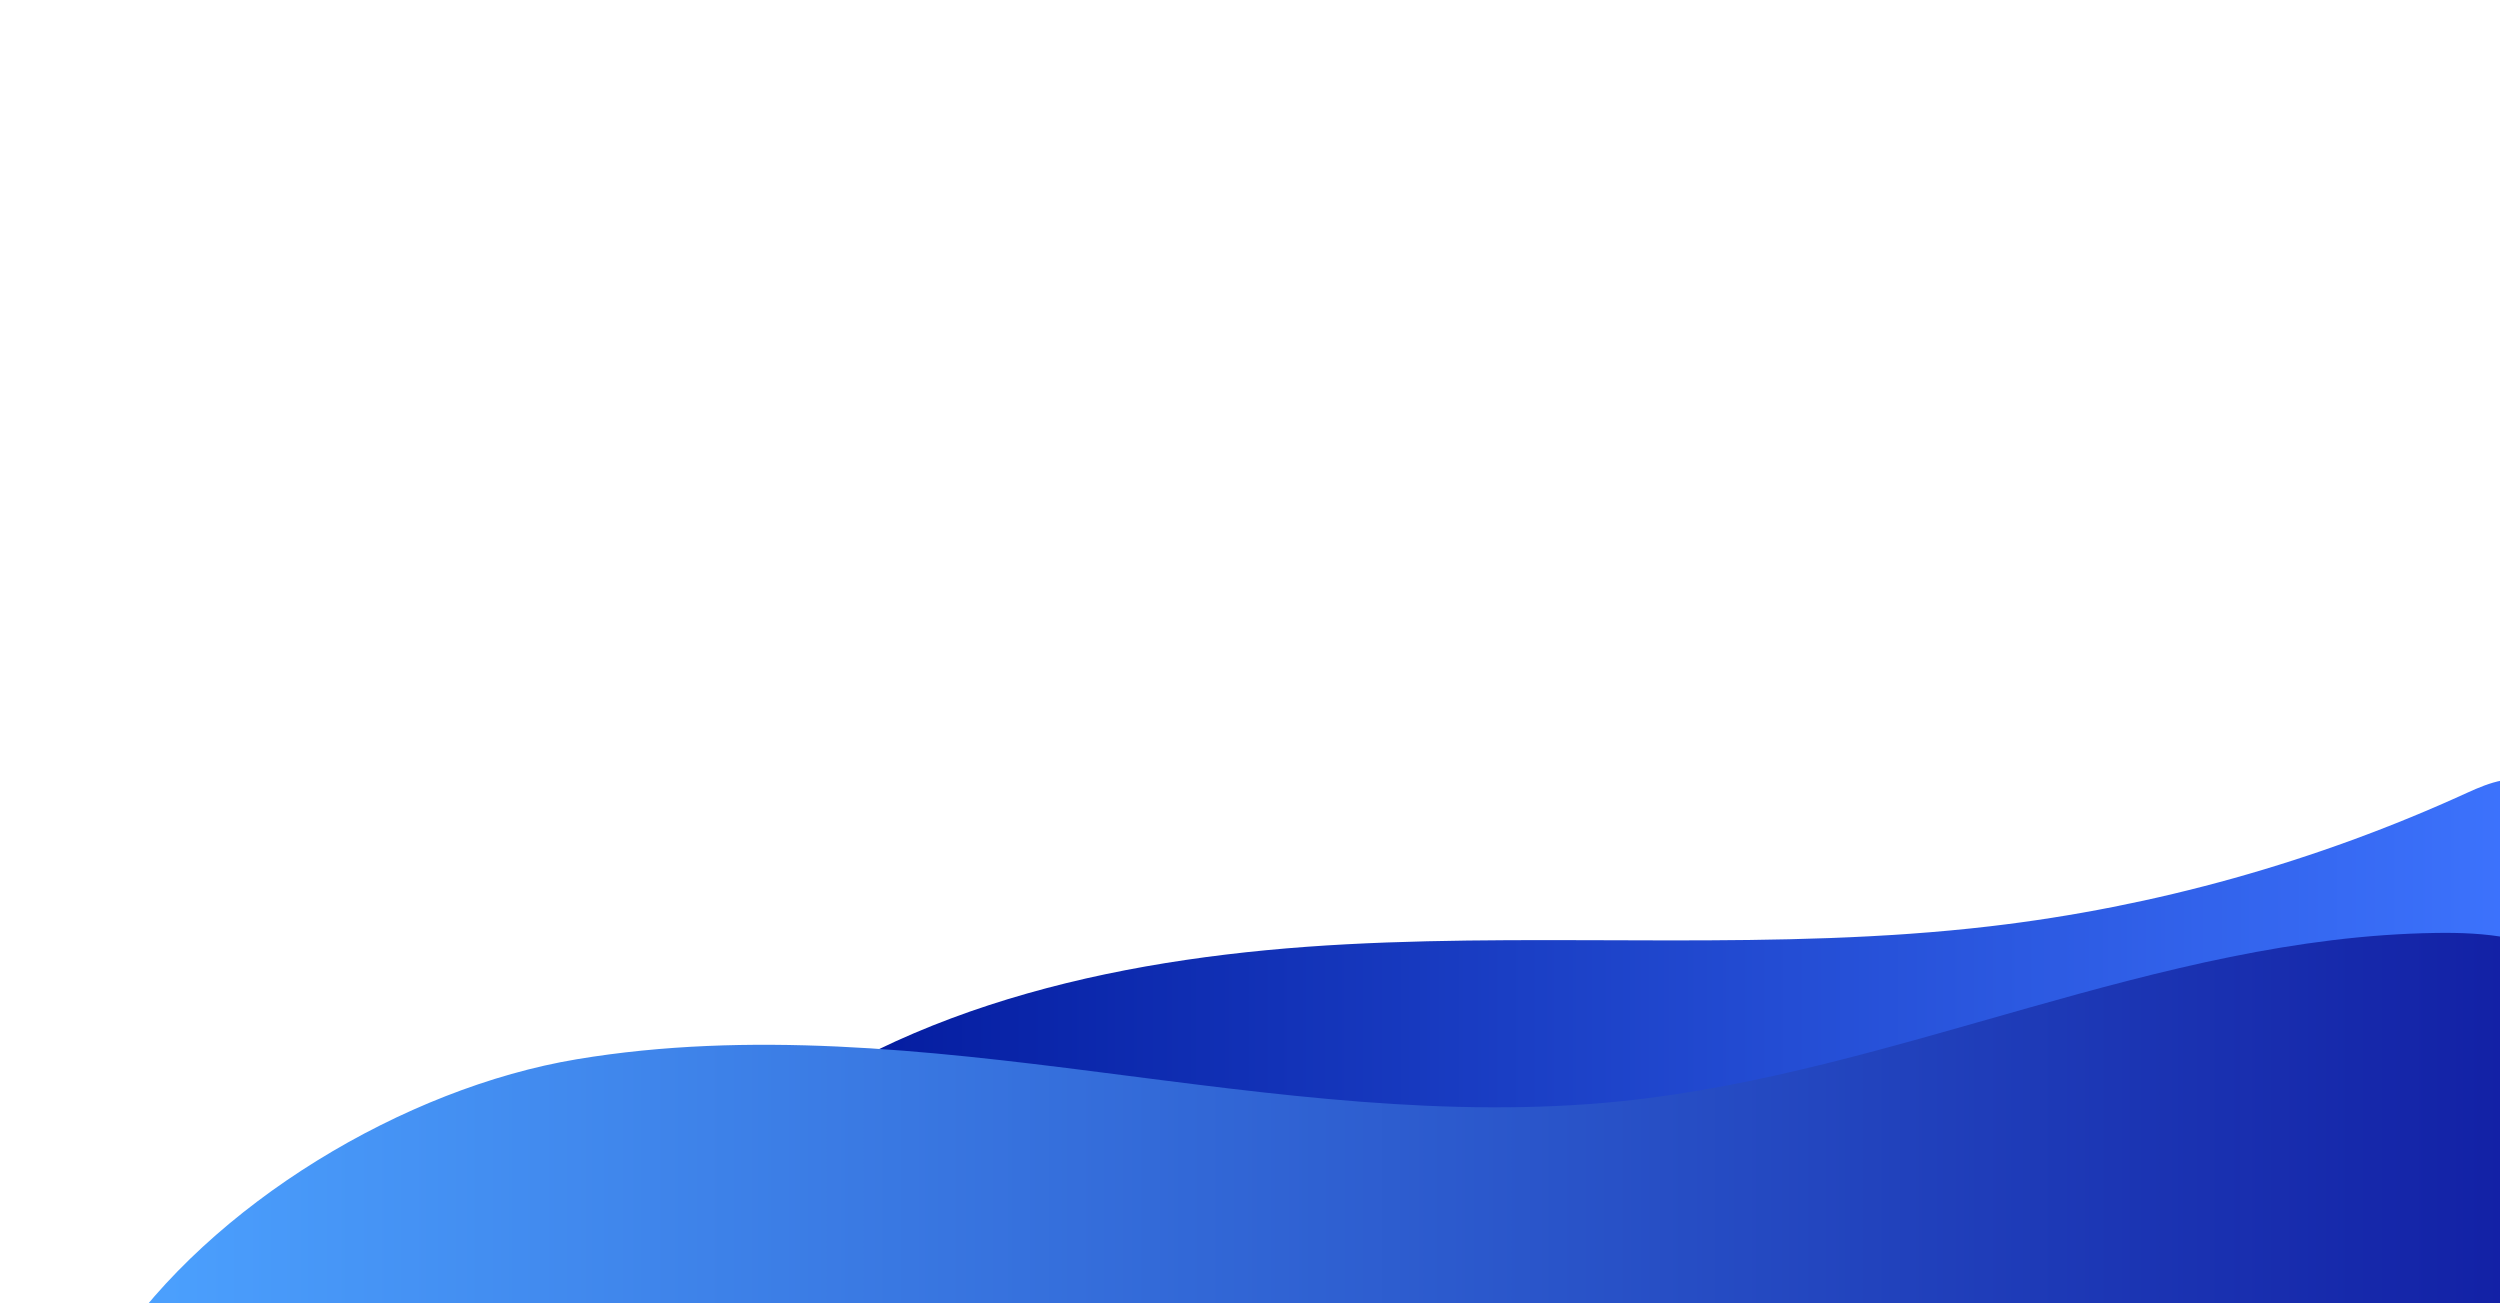
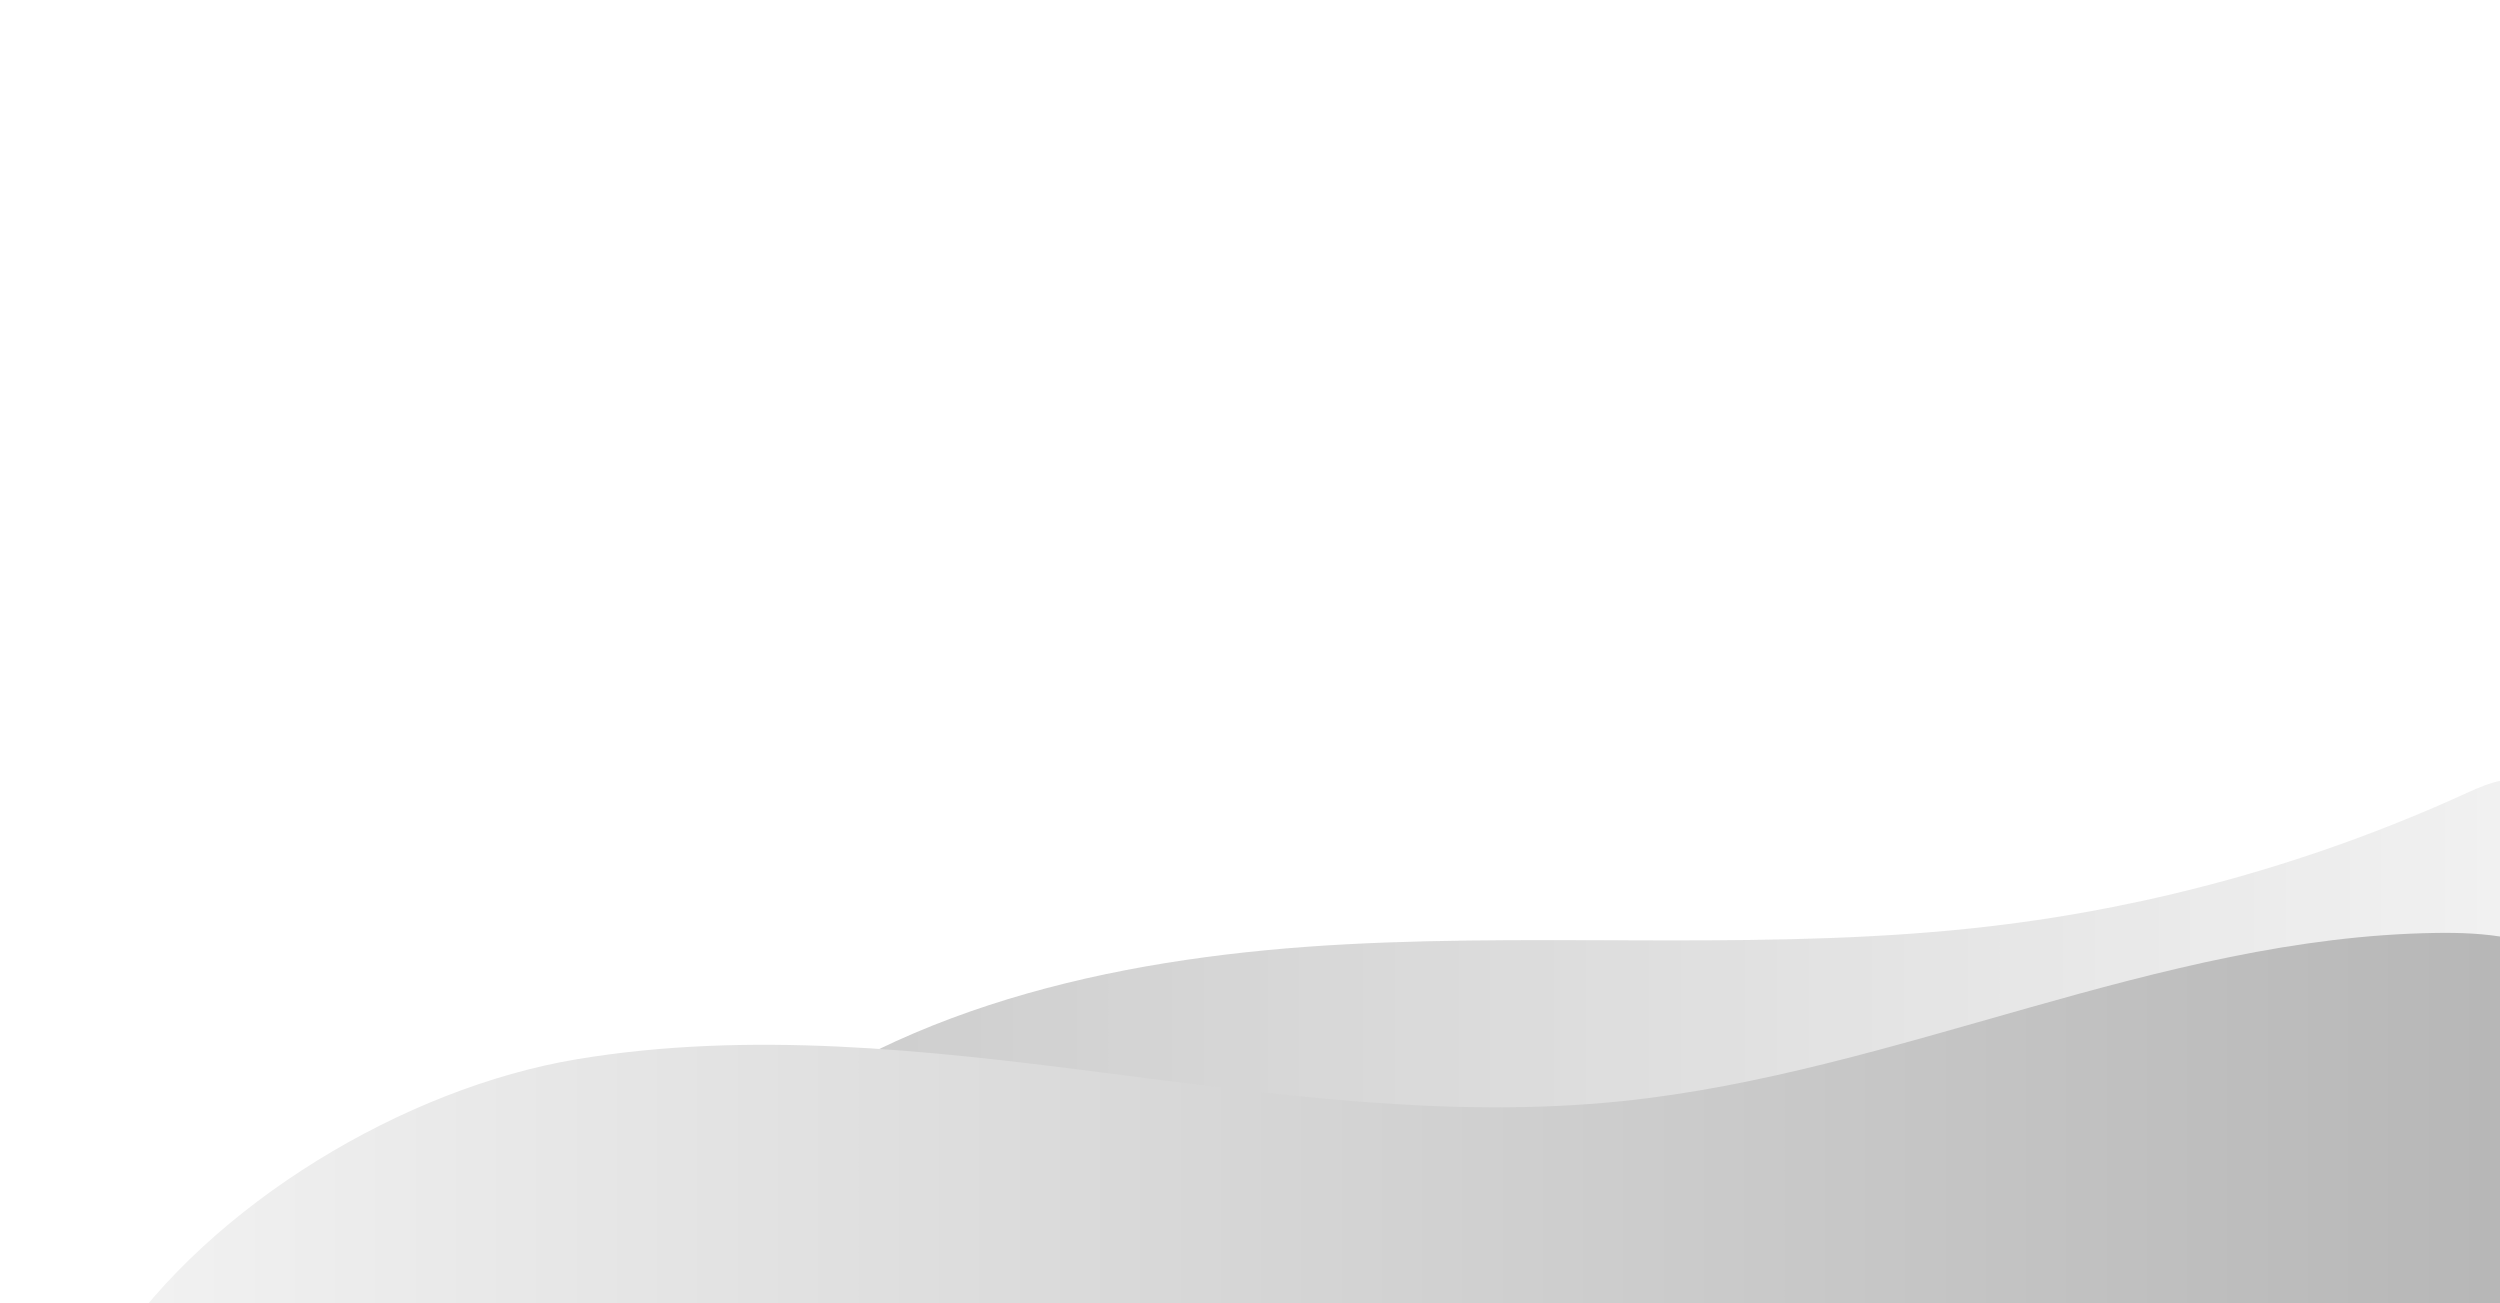
<svg xmlns="http://www.w3.org/2000/svg" enable-background="new 0 0 1920 1000" viewBox="0 0 1920 1000" id="svg2" version="1.1">
  <defs id="defs23" />
  <clipPath id="a">
    <path d="m-82.2 543.8h2002.3v472.9h-2002.3z" id="path5" />
  </clipPath>
  <linearGradient id="b" gradientUnits="userSpaceOnUse" x1="570.237" x2="1963.289" y1="775.595" y2="775.595">
-     <stop offset="0" stop-color="#f02b81" id="stop8" style="stop-color:#001699;stop-opacity:1" />
-     <stop offset="1" stop-color="#f08a5b" id="stop10" style="stop-color:#3e75ff;stop-opacity:1" />
+     <stop offset="0" stop-color="#f02b81" id="stop8" style="stop-color:#b3b3b3;stop-opacity:1" />
+     <stop offset="1" stop-color="#f08a5b" id="stop10" style="stop-color:#ececec;stop-opacity:1" />
  </linearGradient>
  <linearGradient id="c" gradientUnits="userSpaceOnUse" x1="87.286" x2="2035.273" y1="895.384" y2="895.384">
-     <stop offset="0" stop-color="#ff4c8e" id="stop13" style="stop-color:#4ca2ff;stop-opacity:1" />
-     <stop offset="1" stop-color="#ffab7f" id="stop15" style="stop-color:#0f19a0;stop-opacity:1" />
+     <stop offset="0" stop-color="#ff4c8e" id="stop13" style="stop-color:#f2f2f2;stop-opacity:1" />
+     <stop offset="1" stop-color="#ffab7f" id="stop15" style="stop-color:#b3b3b3;stop-opacity:1" />
  </linearGradient>
-   <path clip-path="url(#a)" d="m570.2 870.9c129.2-102.3 299.6-137 464.1-145.7 164.6-8.7 330.3 5.4 494-13.8 126.6-14.8 250.8-49.6 366.6-102.6 16.8-7.7 37.2-15.6 52.8-5.6 17 10.9 16.7 35.5 14.3 55.6-8 68.4-19.7 144-73.3 187.2-32.6 26.2-75.2 35.6-116.3 43.5-284.4 54.4-575.4 73.9-864.6 57.9-116.1-6.6-235.8-19.9-337.6-76.5z" fill="url(#b)" id="path17" />
+   <path clip-path="url(#a)" d="m570.2 870.9c129.2-102.3 299.6-137 464.1-145.7 164.6-8.7 330.3 5.4 494-13.8 126.6-14.8 250.8-49.6 366.6-102.6 16.8-7.7 37.2-15.6 52.8-5.6 17 10.9 16.7 35.5 14.3 55.6-8 68.4-19.7 144-73.3 187.2-32.6 26.2-75.2 35.6-116.3 43.5-284.4 54.4-575.4 73.9-864.6 57.9-116.1-6.6-235.8-19.9-337.6-76.5z" fill="url(#b)" id="path17" style="opacity:0.679" />
  <path clip-path="url(#a)" d="m1245.5 845.7c212.2-21.9 411.9-126 625.1-129.2 37.4-.6 77.2 2.8 107.4 25 48.3 35.5 54.7 103.9 56.8 163.8 1.5 42.5 1.2 90-28.1 120.9-28.6 30.1-74.7 33.6-116.2 34.3-309.3 5.4-618.3-33.3-927.5-24.6-287.6 8.1-599.8 81.8-875.7.4 74.7-111.5 223.2-200.7 355.7-222.8s268-7.2 401.2 9.9c133.2 17 267.7 36.1 401.3 22.3z" fill="url(#c)" id="path19" />
</svg>
